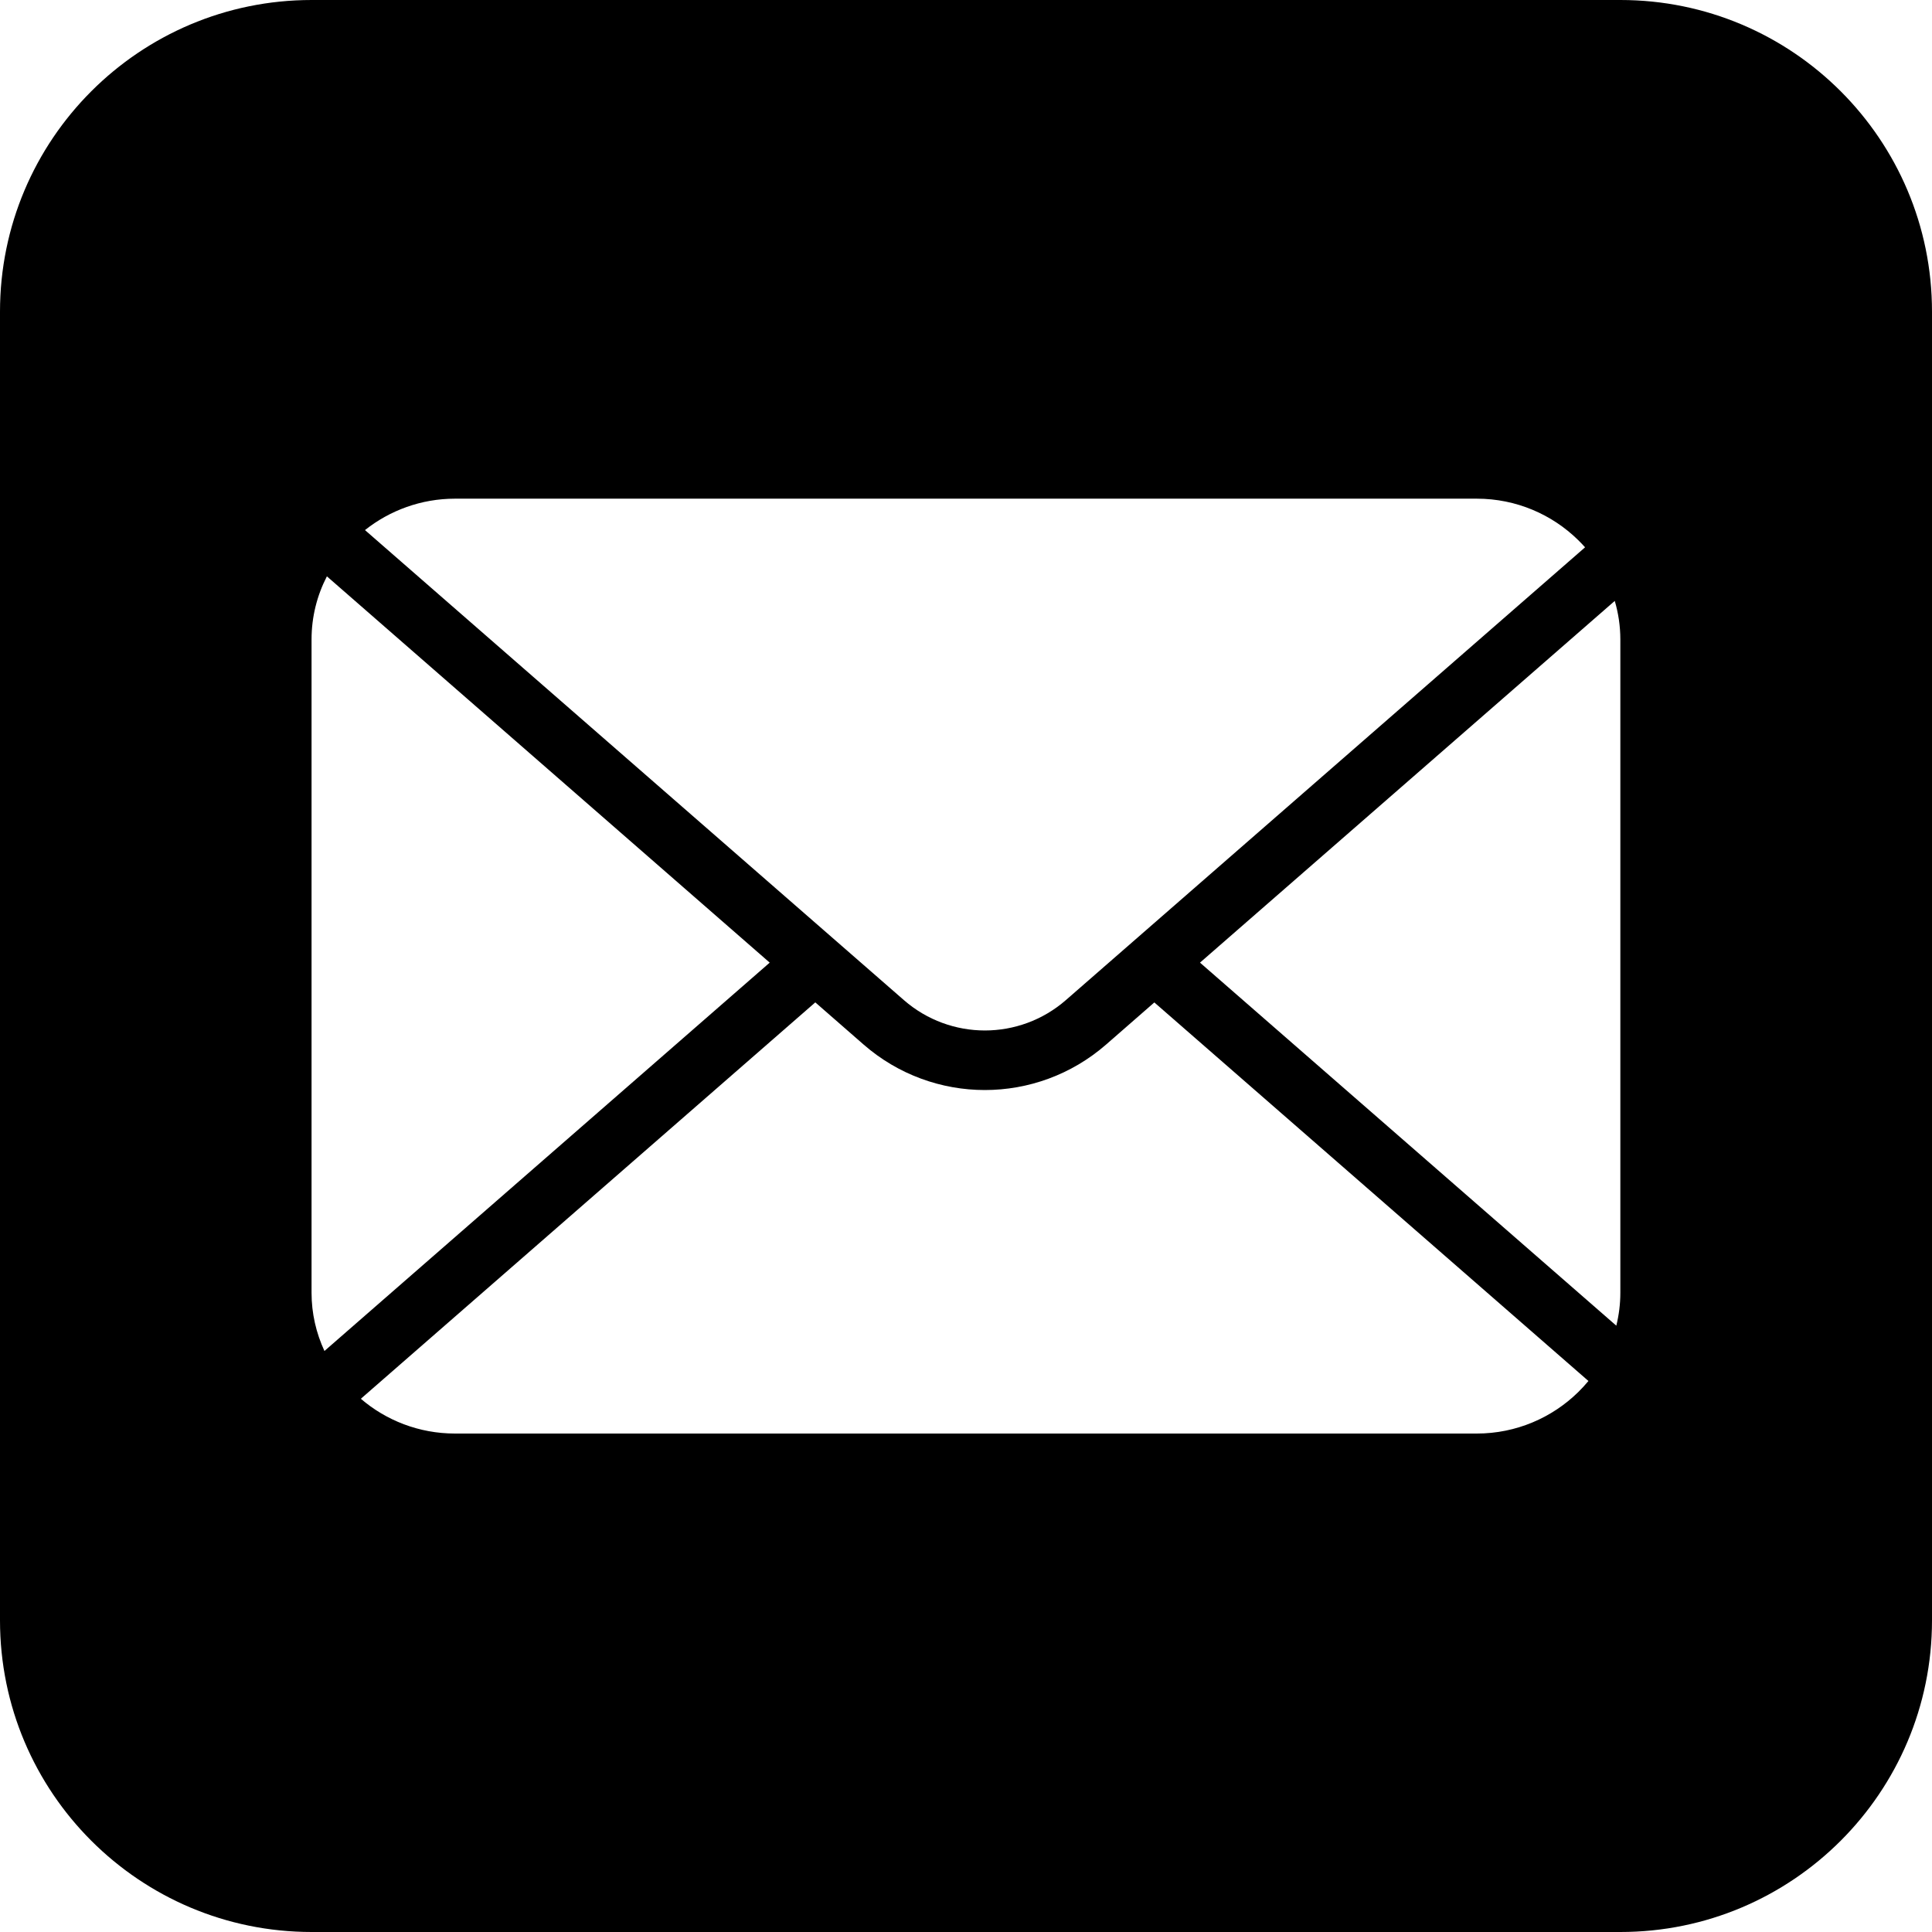
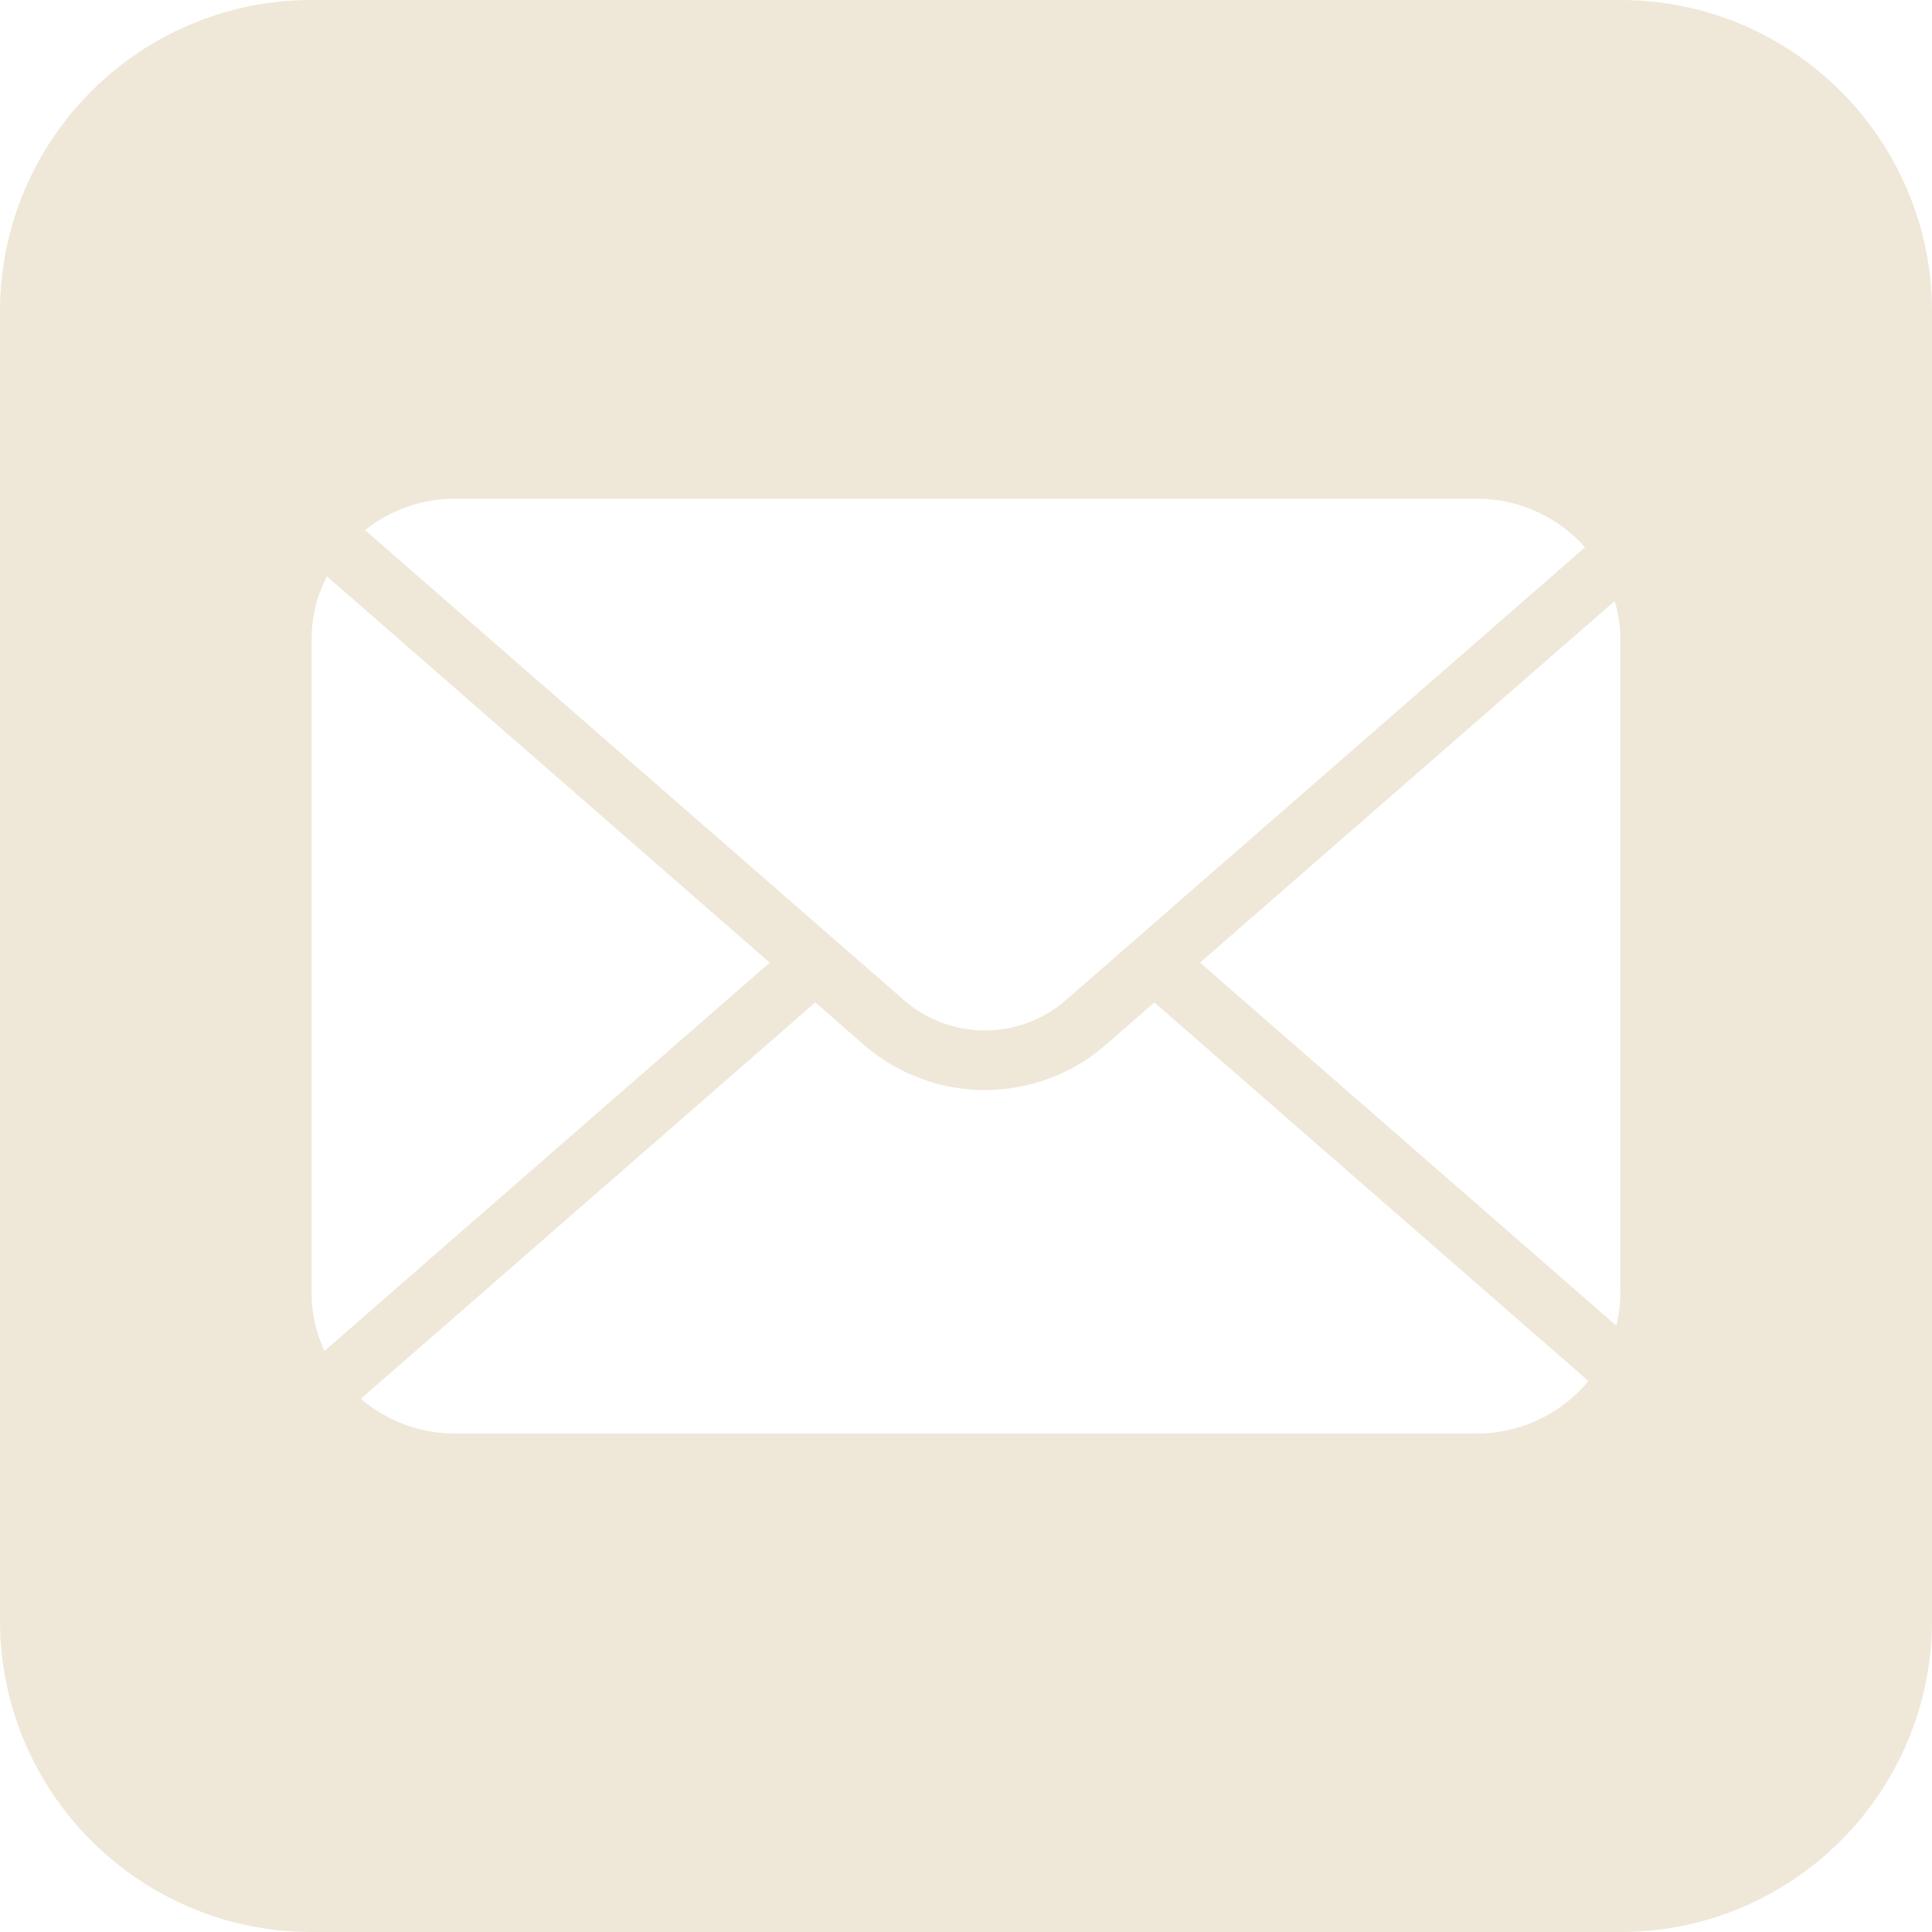
<svg xmlns="http://www.w3.org/2000/svg" width="35" height="35" viewBox="0 0 35 35" fill="none">
-   <path fill-rule="evenodd" clip-rule="evenodd" d="M29.355 0C32.472 0 35 2.528 35 5.646V29.355C35 32.472 32.472 35 29.355 35H5.646C2.528 35 0 32.472 0 29.355V5.646C0 2.528 2.528 0 5.646 0H29.355ZM6.537 25.34C6.993 25.731 7.59 25.97 8.241 25.97H26.755C27.468 25.97 28.118 25.682 28.589 25.221C28.654 25.157 28.718 25.088 28.776 25.018L20.912 18.16L20.038 18.923C19.408 19.472 18.625 19.747 17.841 19.747C17.058 19.747 16.273 19.471 15.645 18.923L14.771 18.16L14.77 18.159L6.537 25.34ZM5.922 10.441C5.744 10.786 5.644 11.174 5.644 11.583V23.42C5.644 23.795 5.728 24.15 5.877 24.473L5.878 24.474L13.944 17.439L5.922 10.441ZM21.739 17.439L29.281 24.016C29.328 23.824 29.354 23.625 29.354 23.421V11.583C29.354 11.342 29.318 11.107 29.253 10.886L21.739 17.439ZM8.242 9.034C7.626 9.034 7.058 9.249 6.612 9.603L16.375 18.118C16.795 18.484 17.319 18.668 17.842 18.668C18.365 18.668 18.889 18.484 19.309 18.118L28.715 9.915C28.675 9.87 28.633 9.826 28.589 9.783C28.118 9.321 27.469 9.034 26.755 9.034H8.242Z" fill="black" />
+   <path fill-rule="evenodd" clip-rule="evenodd" d="M29.355 0C32.472 0 35 2.528 35 5.646V29.355C35 32.472 32.472 35 29.355 35H5.646C2.528 35 0 32.472 0 29.355V5.646C0 2.528 2.528 0 5.646 0H29.355ZM6.537 25.34C6.993 25.731 7.59 25.97 8.241 25.97H26.755C27.468 25.97 28.118 25.682 28.589 25.221C28.654 25.157 28.718 25.088 28.776 25.018L20.912 18.16L20.038 18.923C19.408 19.472 18.625 19.747 17.841 19.747C17.058 19.747 16.273 19.471 15.645 18.923L14.771 18.16L14.77 18.159L6.537 25.34ZM5.922 10.441C5.744 10.786 5.644 11.174 5.644 11.583V23.42C5.644 23.795 5.728 24.15 5.877 24.473L5.878 24.474L13.944 17.439L5.922 10.441ZM21.739 17.439L29.281 24.016C29.328 23.824 29.354 23.625 29.354 23.421V11.583C29.354 11.342 29.318 11.107 29.253 10.886L21.739 17.439ZM8.242 9.034C7.626 9.034 7.058 9.249 6.612 9.603L16.375 18.118C16.795 18.484 17.319 18.668 17.842 18.668C18.365 18.668 18.889 18.484 19.309 18.118L28.715 9.915C28.675 9.87 28.633 9.826 28.589 9.783C28.118 9.321 27.469 9.034 26.755 9.034H8.242Z" fill="#EFE7D8" />
</svg>
